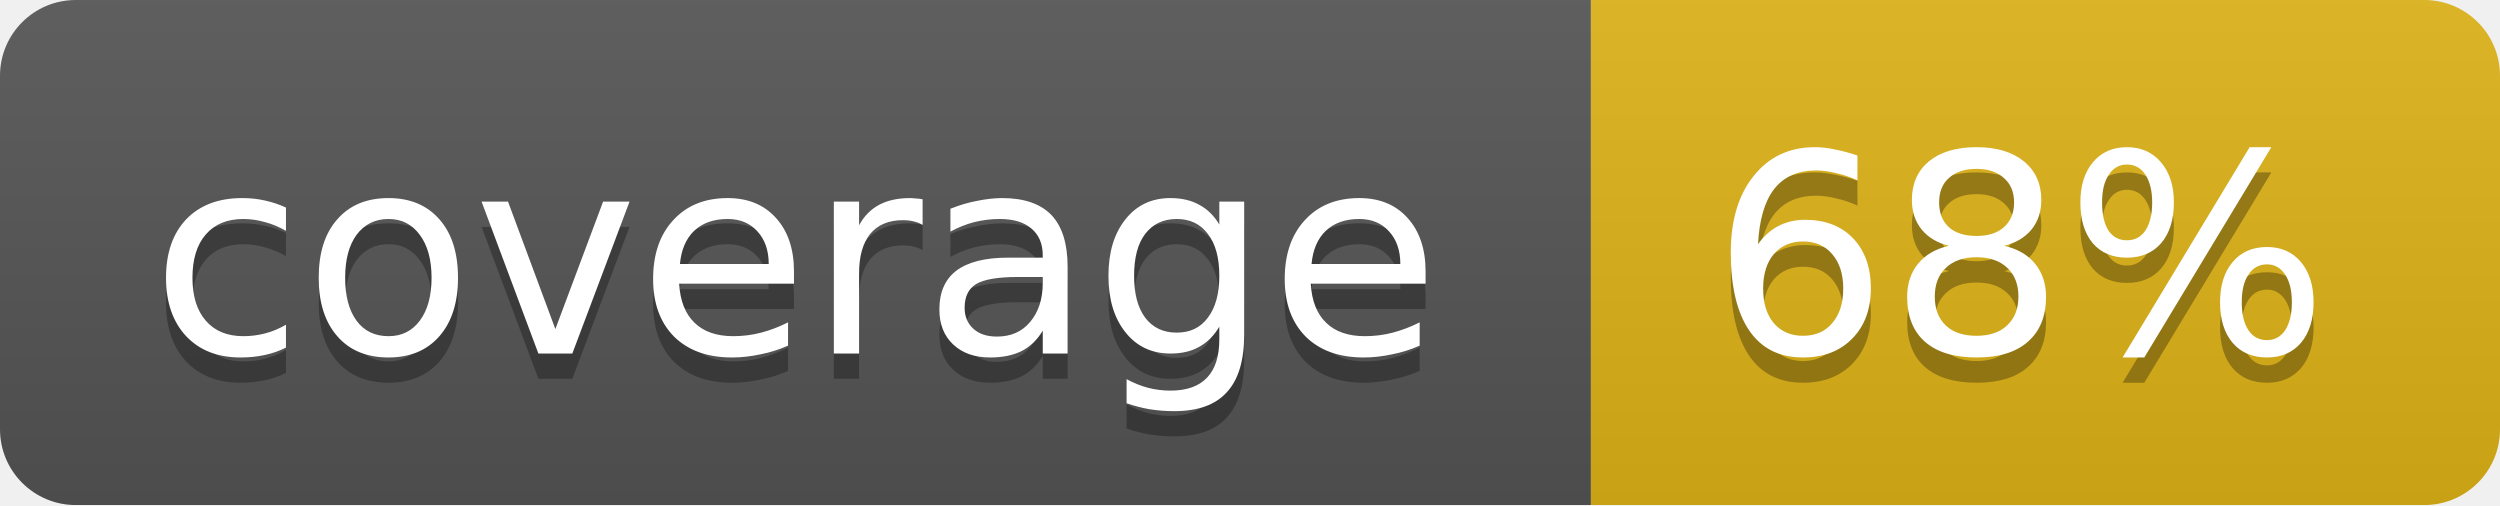
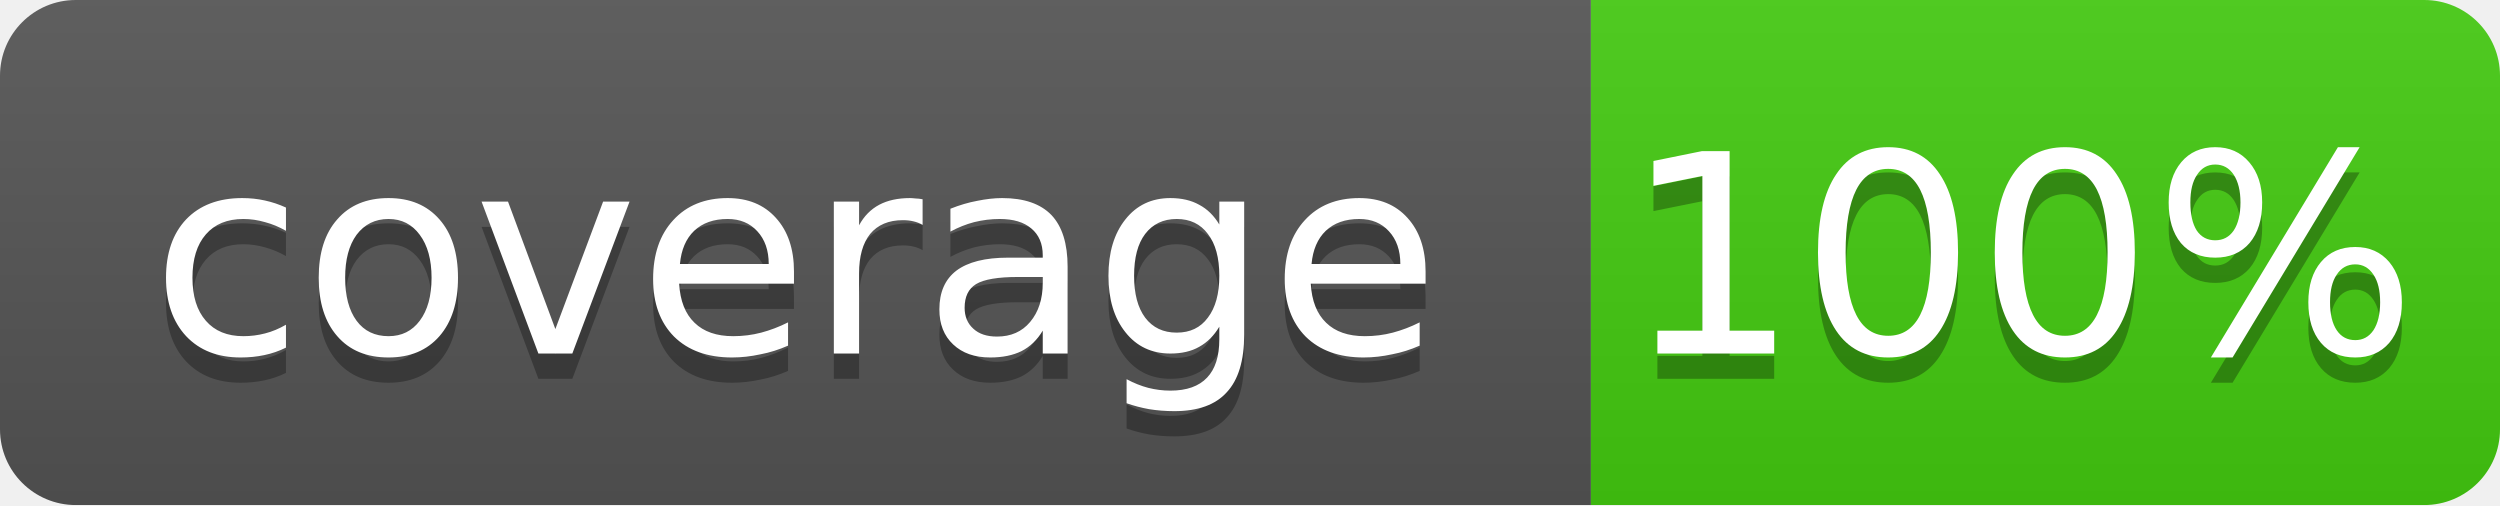
<svg xmlns="http://www.w3.org/2000/svg" width="99" height="20">
  <linearGradient id="b" x2="0" y2="100%">
    <stop offset="0" stop-color="#bbb" stop-opacity=".1" />
    <stop offset="1" stop-opacity=".1" />
  </linearGradient>
  <mask id="a">
    <rect width="99" height="20" rx="3" fill="#fff" />
  </mask>
  <g mask="url(#a)">
    <path fill="#555" d="M0 0h63v20H0z" />
-     <path fill="#dfb317" d="M63 0h36v20H63z" />
+     <path fill="#4c1" d="M63 0h36v20H63z" />
    <path fill="url(#b)" d="M0 0h99v20H0z" />
  </g>
  <g fill="#fff" text-anchor="middle" font-family="DejaVu Sans,Verdana,Geneva,sans-serif" font-size="11">
    <text x="31.5" y="15" fill="#010101" fill-opacity=".3">coverage</text>
    <text x="31.5" y="14">coverage</text>
-     <text x="80" y="15" fill="#010101" fill-opacity=".3">68%</text>
-     <text x="80" y="14">68%</text>
+     <text x="80" y="15" fill="#010101" fill-opacity=".3">100%</text>
+     <text x="80" y="14">100%</text>
  </g>
</svg>
